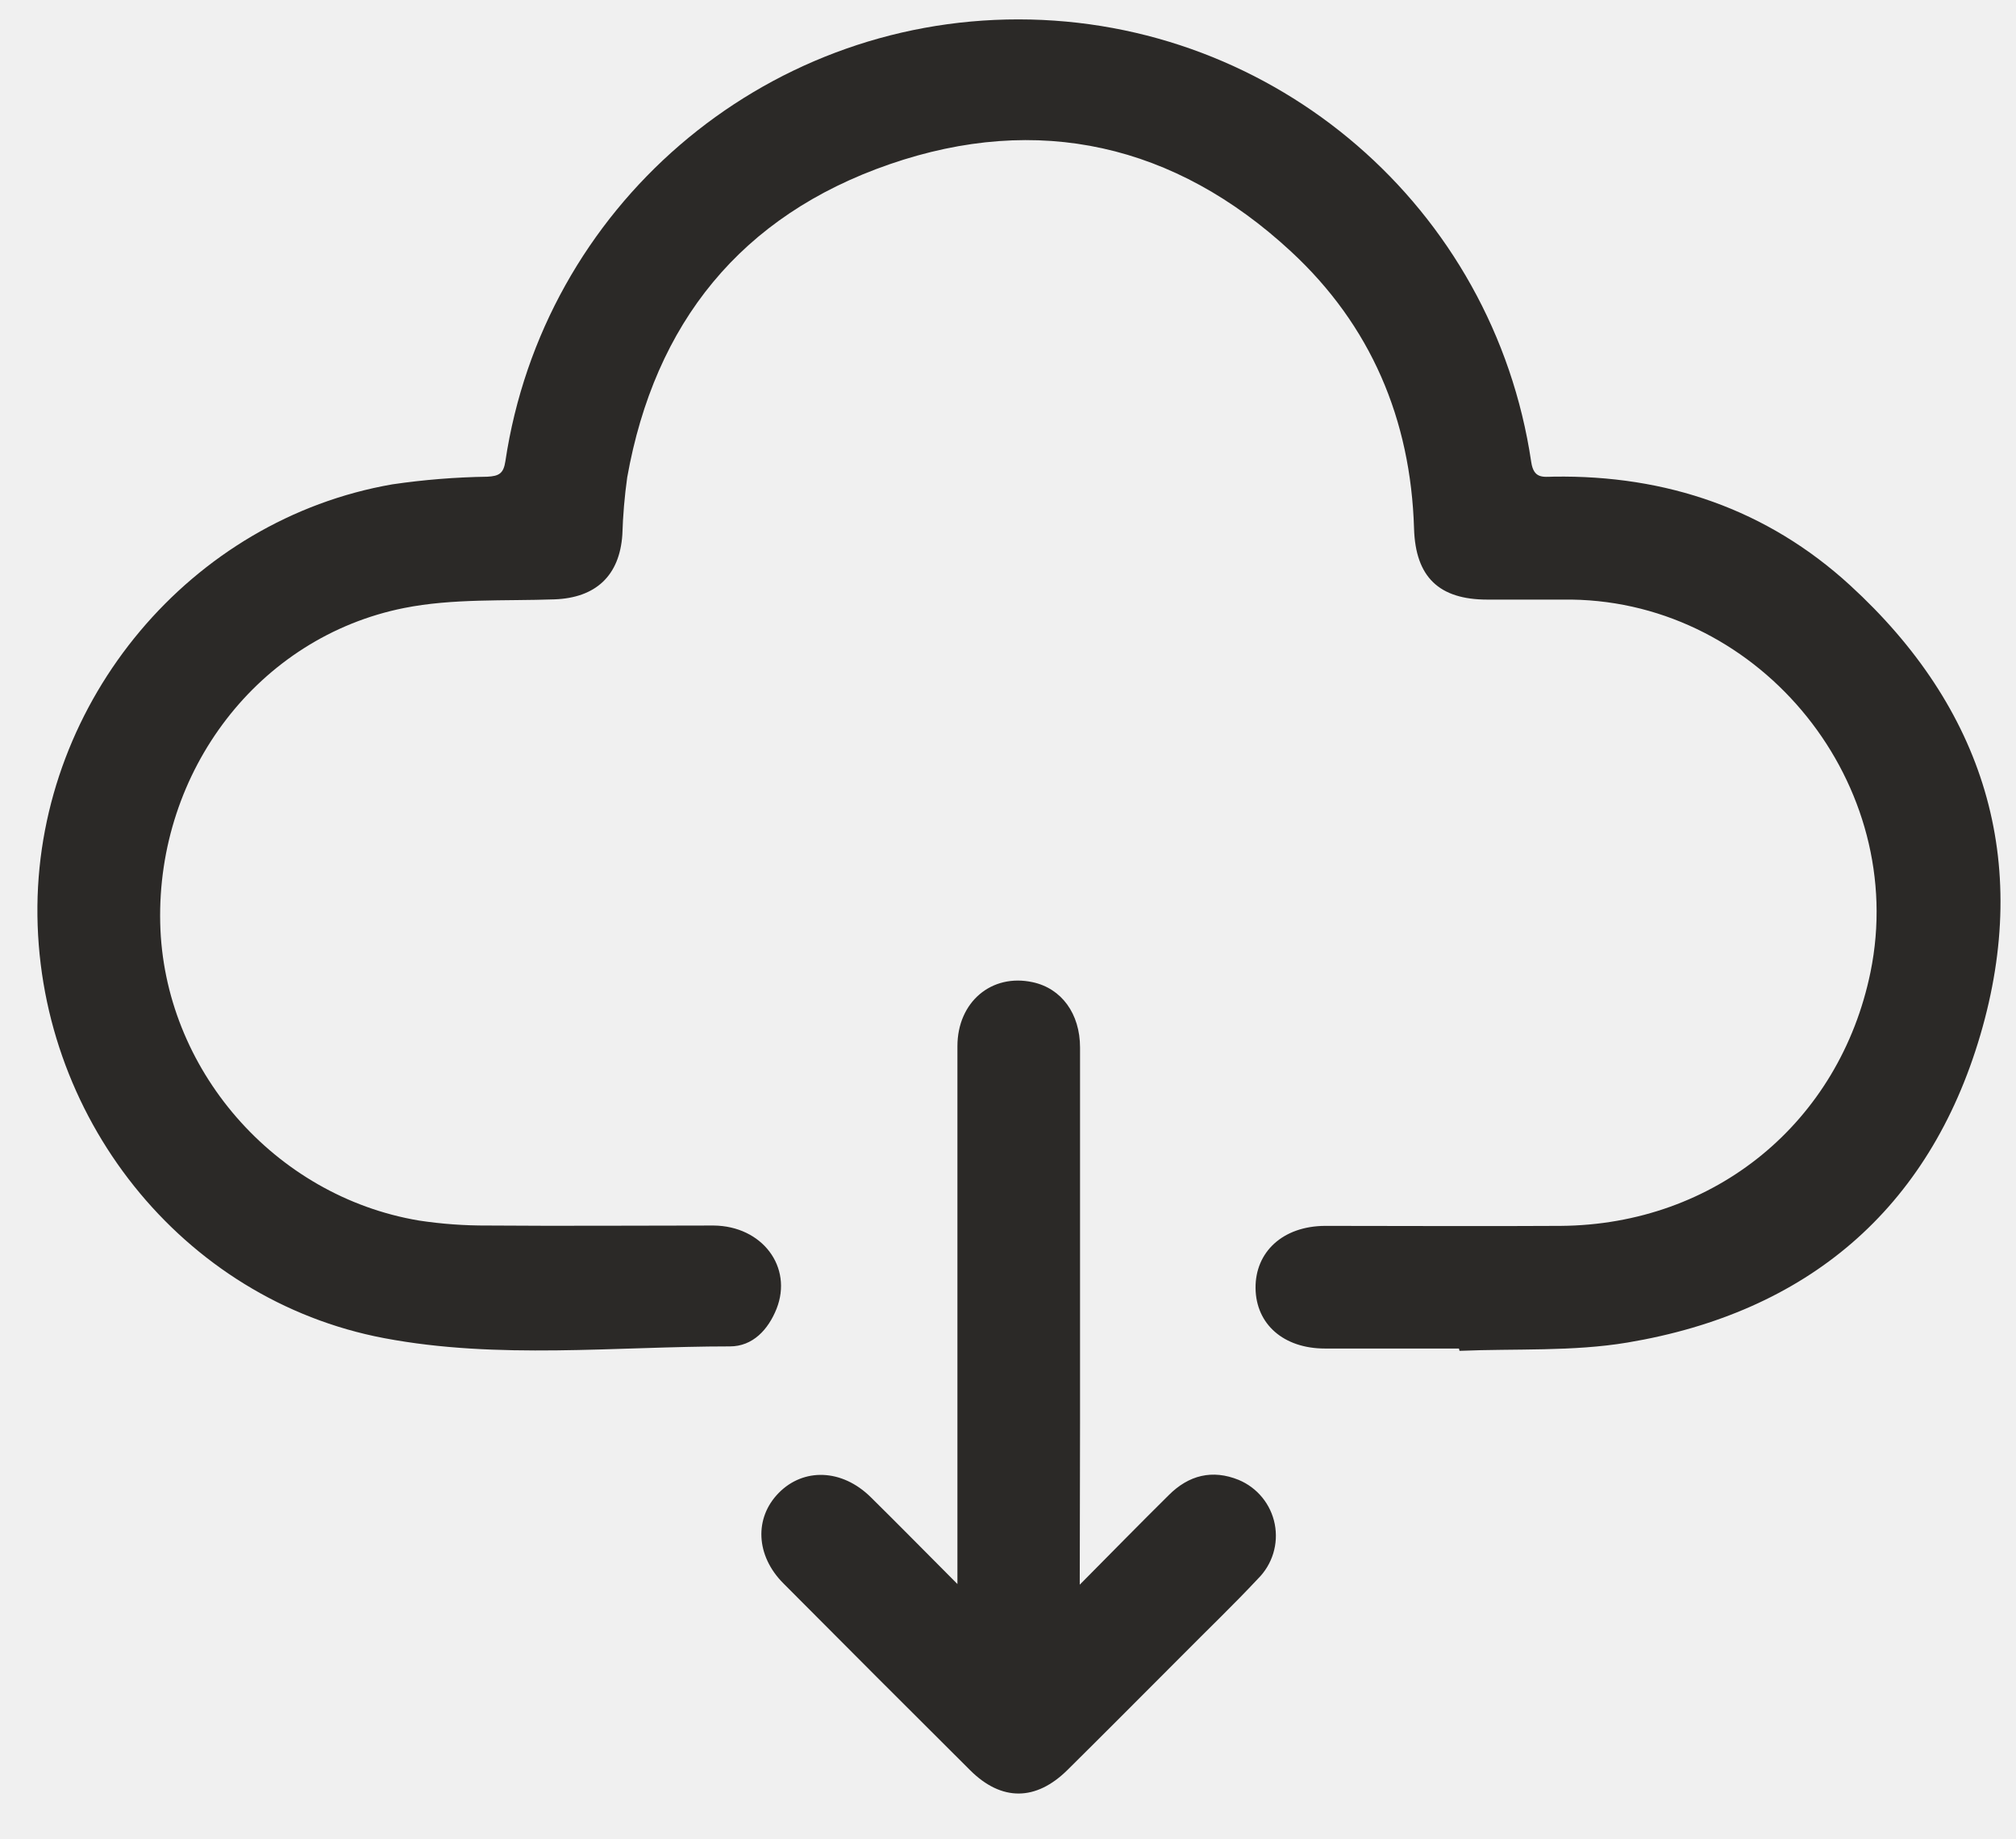
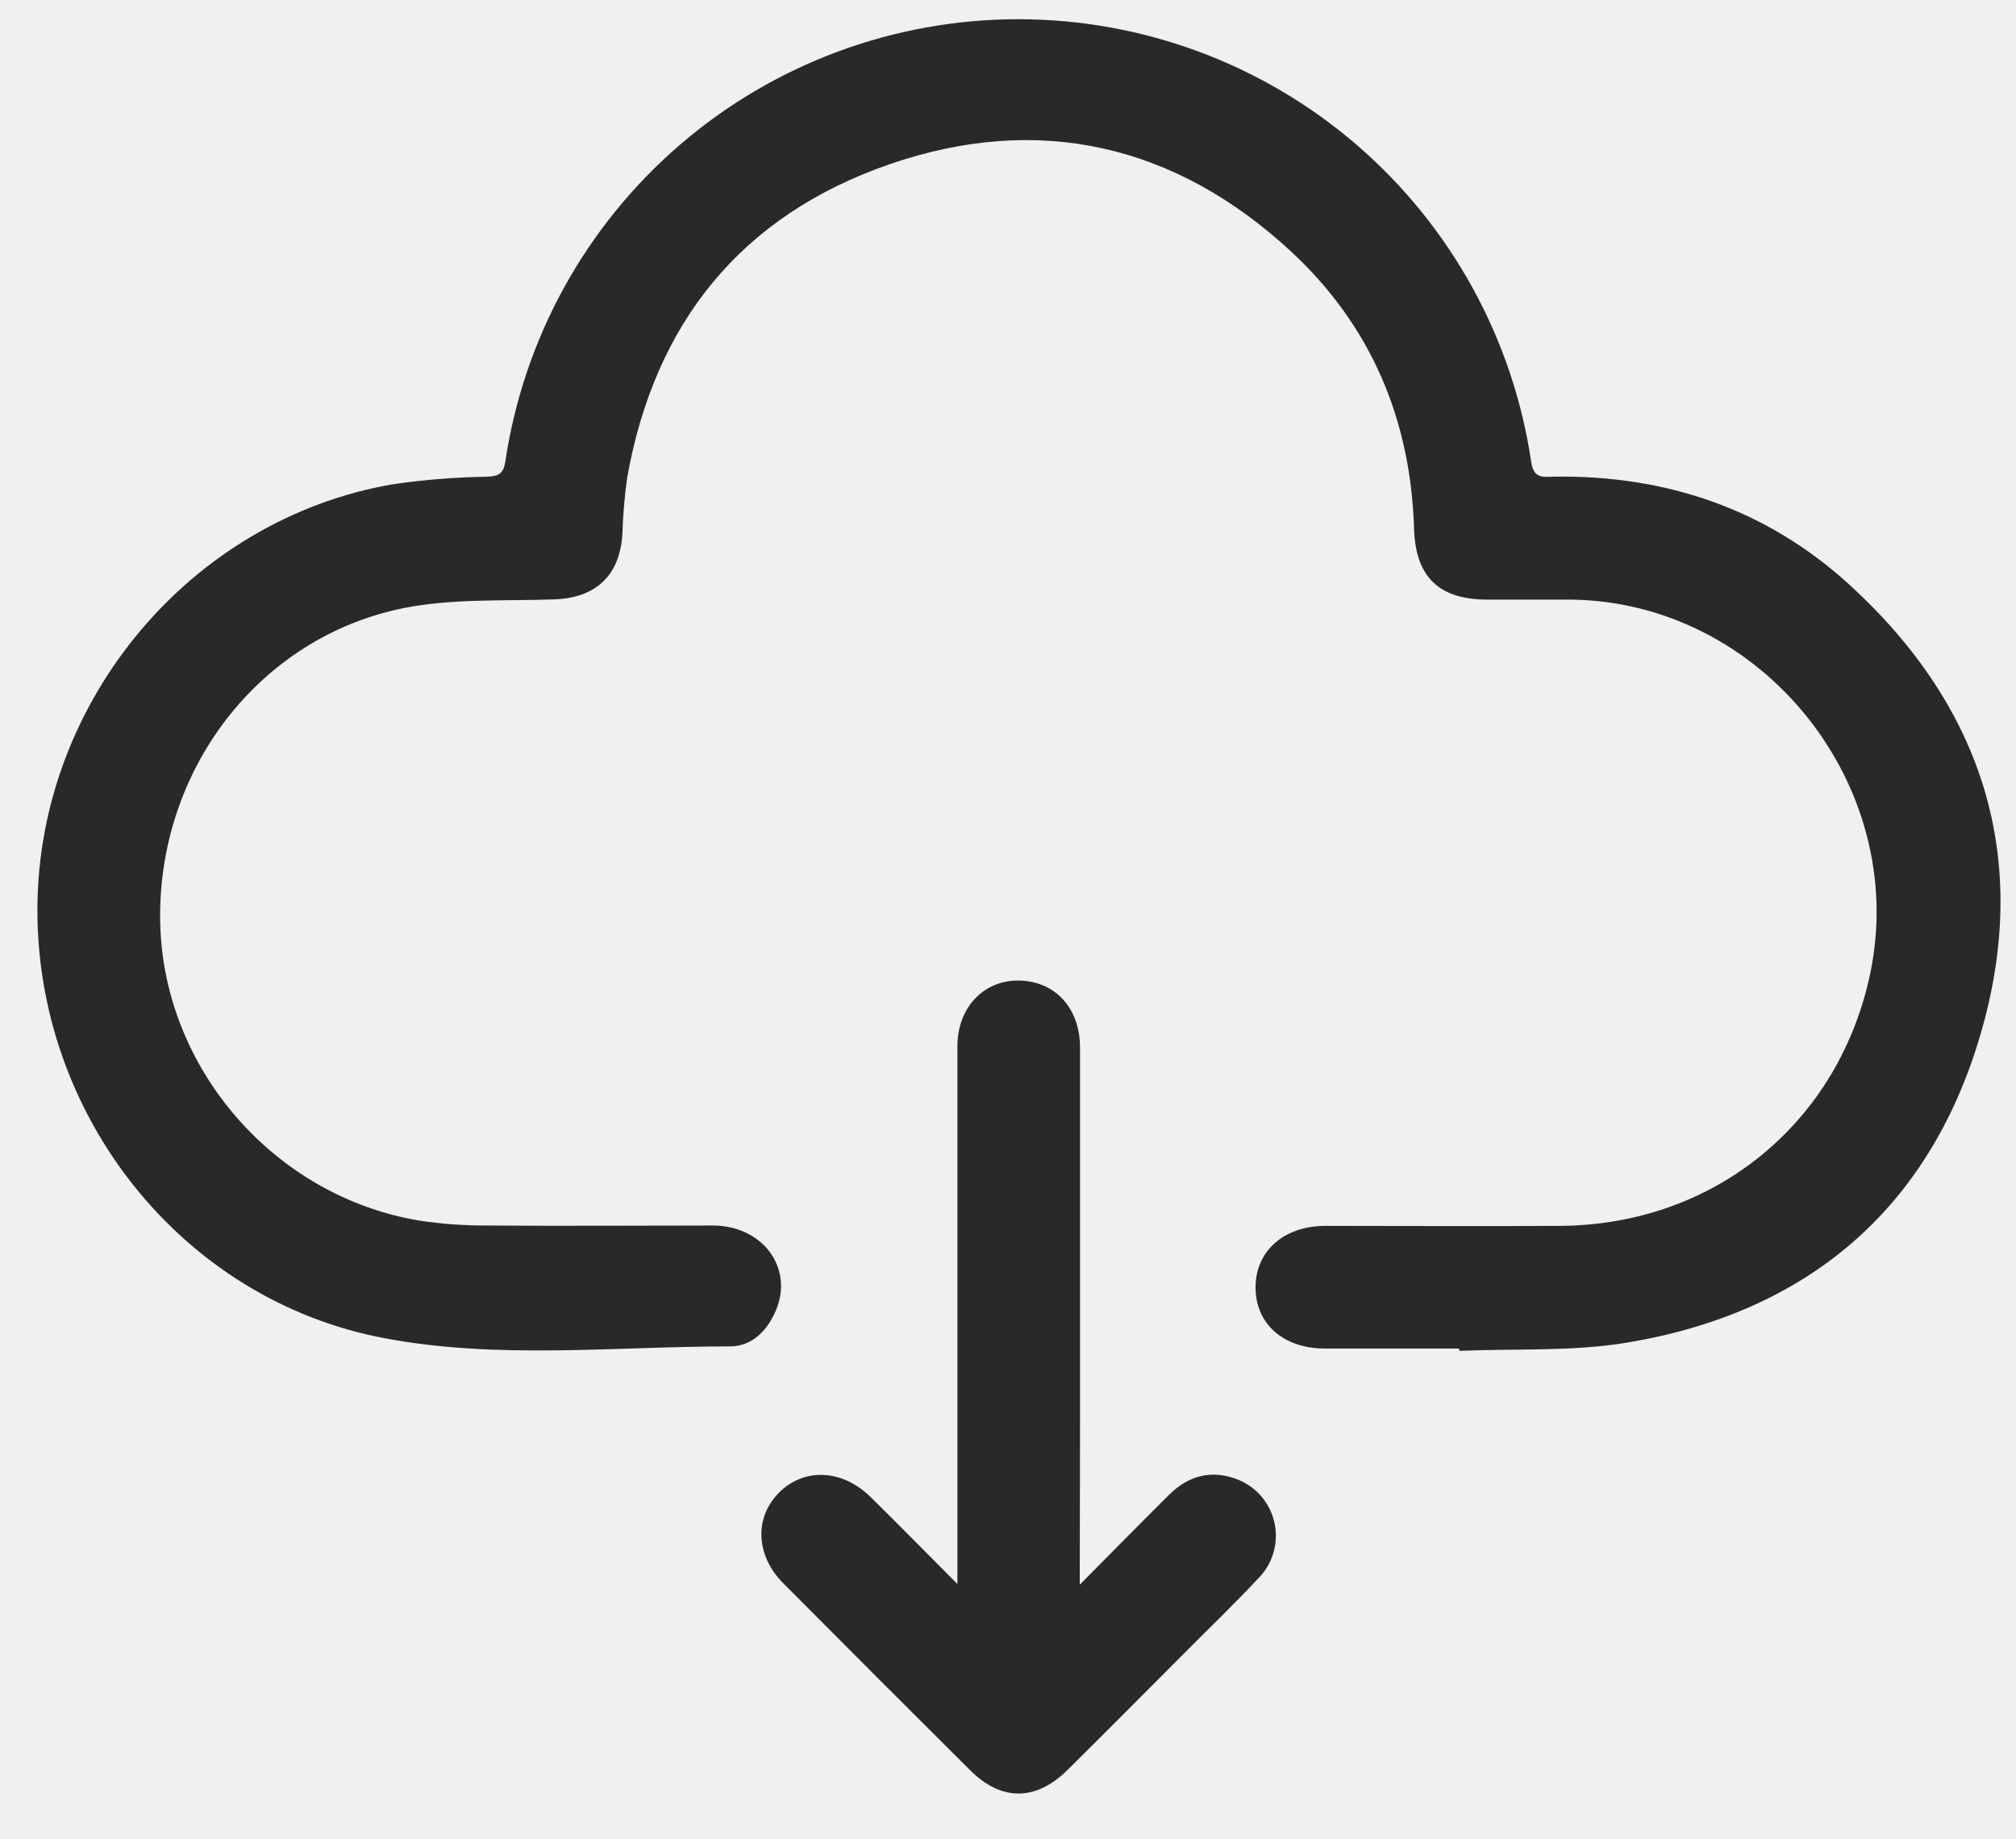
- <svg xmlns="http://www.w3.org/2000/svg" width="34" height="31" fill="none">
-   <g id="Frame" clip-path="url(#clip0_556_3335)" fill="#2B2927">
-     <path id="Vector" d="M24.605 22.738h-2.26c-.698 0-1.163-.411-1.17-1.018-.006-.608.457-1.047 1.174-1.05 1.325 0 2.65.008 3.973 0 2.602-.02 4.703-1.746 5.224-4.278.646-3.155-1.825-6.236-5.04-6.282h-1.422c-.814 0-1.211-.38-1.236-1.196-.055-1.844-.73-3.431-2.08-4.678-1.95-1.803-4.255-2.333-6.764-1.467-2.508.866-3.962 2.679-4.426 5.28-.045.32-.072.642-.082.965-.046.694-.45 1.067-1.145 1.092-.846.03-1.714-.018-2.537.146-2.455.491-4.17 2.749-4.112 5.31.055 2.456 1.921 4.608 4.364 5.018a7.45 7.45 0 001.156.084c1.271.01 2.542 0 3.812 0 .822.007 1.34.7 1.063 1.403-.141.353-.402.635-.786.635-1.945 0-3.906.225-5.832-.139-3.415-.646-5.881-3.76-5.848-7.287.035-3.47 2.585-6.518 5.984-7.109a12.29 12.29 0 011.604-.129c.199-.01.273-.056.304-.259a8.746 8.746 0 0117.301.01c.042.285.198.252.378.248 1.9-.029 3.6.55 4.999 1.831 2.259 2.068 3.063 4.642 2.197 7.585-.866 2.943-2.926 4.678-5.95 5.184-.926.155-1.887.1-2.833.14l-.01-.04z" />
-     <path id="Vector_2" d="M18.21 26.72c.545-.55 1.02-1.034 1.499-1.508.338-.34.738-.439 1.181-.259a1.02 1.02 0 01.327 1.665c-.419.448-.863.872-1.292 1.306-.64.64-1.277 1.282-1.92 1.918-.533.529-1.114.533-1.642.008a844.308 844.308 0 01-3.152-3.153c-.466-.467-.493-1.103-.077-1.525.416-.423 1.064-.408 1.551.072.487.48.928.93 1.462 1.465v-9.068c0-.746.575-1.23 1.268-1.08.487.104.8.53.8 1.102v6.332l-.005 2.725z" />
+ <svg xmlns="http://www.w3.org/2000/svg" width="34" height="31" viewBox="0 0 34 31" fill="none">
+   <g id="Frame" clip-path="url(#clip0_556_3335)">
+     <path id="Vector" d="M24.605 22.738C23.852 22.738 23.099 22.738 22.345 22.738C21.647 22.738 21.182 22.327 21.175 21.72C21.169 21.112 21.632 20.673 22.349 20.67C23.674 20.67 24.998 20.678 26.322 20.67C28.924 20.649 31.025 18.924 31.546 16.392C32.192 13.237 29.721 10.156 26.505 10.11C26.031 10.11 25.558 10.11 25.084 10.11C24.27 10.11 23.873 9.73 23.848 8.914C23.793 7.07 23.118 5.483 21.769 4.236C19.817 2.433 17.513 1.903 15.004 2.769C12.496 3.635 11.042 5.448 10.578 8.05C10.533 8.369 10.506 8.691 10.496 9.014C10.45 9.708 10.046 10.081 9.351 10.106C8.505 10.137 7.637 10.088 6.814 10.252C4.359 10.743 2.645 13.001 2.702 15.562C2.757 18.018 4.623 20.17 7.066 20.58C7.448 20.638 7.835 20.666 8.222 20.664C9.493 20.674 10.764 20.664 12.034 20.664C12.856 20.671 13.374 21.364 13.097 22.067C12.956 22.42 12.695 22.702 12.311 22.702C10.366 22.702 8.405 22.927 6.479 22.563C3.064 21.917 0.598 18.802 0.631 15.275C0.666 11.807 3.216 8.758 6.615 8.167C7.146 8.089 7.682 8.046 8.219 8.038C8.418 8.029 8.492 7.982 8.523 7.779C8.832 5.706 9.876 3.812 11.465 2.443C13.053 1.075 15.081 0.323 17.177 0.324C19.274 0.325 21.301 1.079 22.888 2.449C24.475 3.82 25.517 5.714 25.824 7.789C25.866 8.074 26.022 8.041 26.202 8.037C28.103 8.008 29.802 8.587 31.201 9.868C33.46 11.936 34.264 14.51 33.398 17.453C32.532 20.396 30.472 22.131 27.449 22.637C26.522 22.792 25.561 22.737 24.615 22.777L24.605 22.738Z" fill="#2B2927" />
+     <path id="Vector_2" d="M18.21 26.72C18.755 26.171 19.231 25.686 19.709 25.212C20.047 24.872 20.447 24.773 20.89 24.953C21.045 25.018 21.182 25.119 21.288 25.249C21.394 25.379 21.466 25.533 21.499 25.698C21.531 25.863 21.522 26.033 21.473 26.193C21.424 26.354 21.336 26.5 21.217 26.618C20.798 27.066 20.354 27.49 19.925 27.924C19.285 28.564 18.648 29.206 18.006 29.842C17.472 30.371 16.891 30.375 16.363 29.85C15.309 28.802 14.258 27.75 13.211 26.697C12.745 26.23 12.718 25.594 13.134 25.172C13.55 24.749 14.198 24.764 14.685 25.244C15.172 25.723 15.613 26.173 16.147 26.709V26.301C16.147 23.415 16.147 20.528 16.147 17.642C16.147 16.895 16.722 16.41 17.415 16.56C17.902 16.665 18.215 17.09 18.215 17.663C18.215 19.774 18.215 21.884 18.215 23.995L18.21 26.72Z" fill="#2B2927" />
  </g>
  <defs>
    <clipPath id="clip0_556_3335">
-       <path fill="#fff" transform="translate(.631 .316)" d="M0 0h33.105v29.931H0z" />
+       <rect width="33.105" height="29.931" fill="white" transform="translate(0.631348 0.315674)" />
    </clipPath>
  </defs>
</svg>
